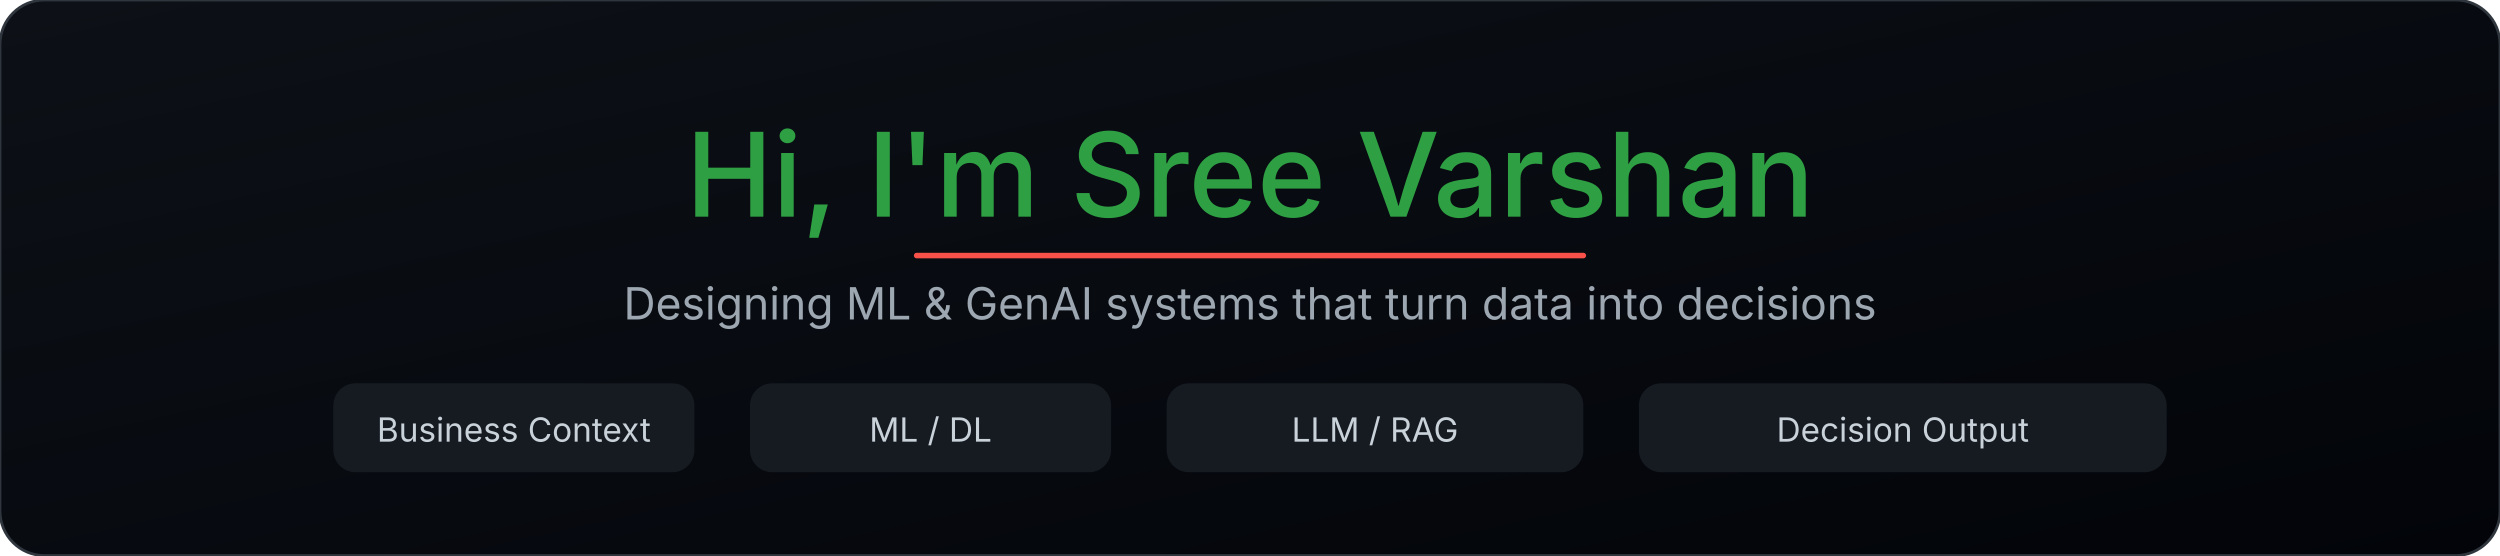
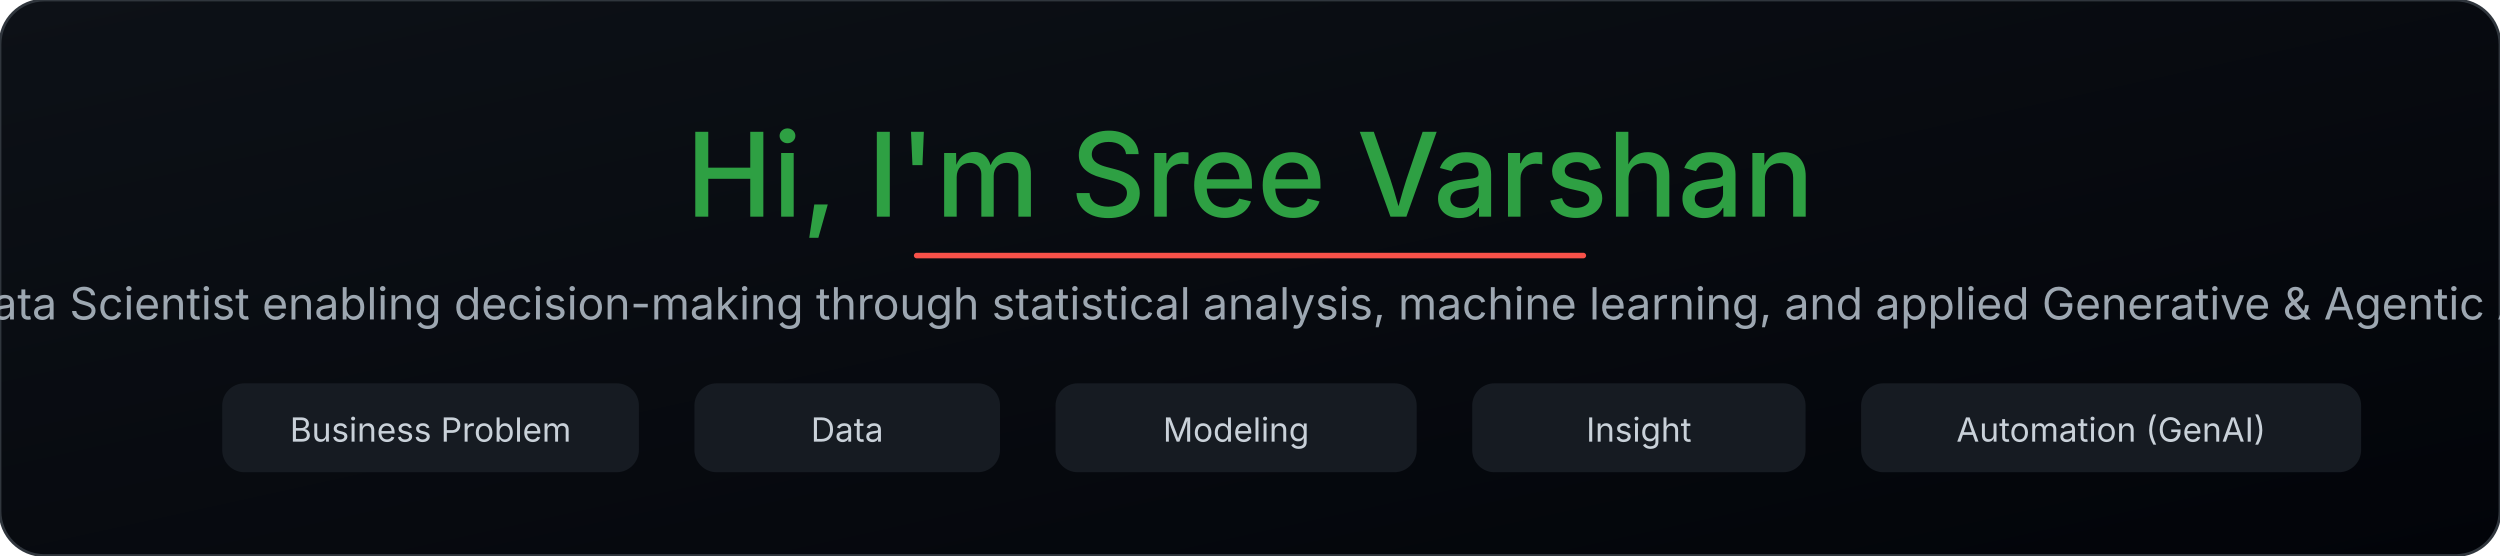
<svg xmlns="http://www.w3.org/2000/svg" width="900" height="200" viewBox="0 0 900 200">
  <defs>
    <linearGradient id="bg" x1="0" y1="0" x2="1" y2="1">
      <stop offset="0%" stop-color="#0d1117" />
      <stop offset="100%" stop-color="#020409" />
    </linearGradient>
    <filter id="glow">
      <feGaussianBlur stdDeviation="6" result="blur" />
      <feMerge>
        <feMergeNode in="blur" />
        <feMergeNode in="SourceGraphic" />
      </feMerge>
    </filter>
  </defs>
  <rect x="0" y="0" width="900" height="200" rx="16" fill="url(#bg)" stroke="#30363d" />
  <text x="450" y="78" text-anchor="middle" fill="#2ea043" font-size="42" font-family="Inter, system-ui, -apple-system" font-weight="500">
    Hi, I'm Sree Varshan
  </text>
  <line x1="330" y1="92" x2="570" y2="92" stroke="#f85149" stroke-width="2" stroke-linecap="round" />
  <text x="450" y="115" text-anchor="middle" fill="#9da7b1" font-size="16" font-family="Inter, system-ui, -apple-system">
-     Designing ML &amp; GenAI systems that turn data into decisions
+     Data Scientist enabling decision-making through statistical analysis, machine learning, and applied Generative &amp; Agentic AI
  </text>
  <g font-family="Inter, system-ui" font-size="12" fill="#c9d1d9">
-     <rect x="120" y="138" width="130" height="32" rx="8" fill="#161b22" />
-     <text x="185" y="159" text-anchor="middle">Business Context</text>
-     <rect x="270" y="138" width="130" height="32" rx="8" fill="#161b22" />
-     <text x="335" y="159" text-anchor="middle">ML / DL</text>
-     <rect x="420" y="138" width="150" height="32" rx="8" fill="#161b22" />
-     <text x="495" y="159" text-anchor="middle">LLM / RAG</text>
-     <rect x="590" y="138" width="190" height="32" rx="8" fill="#161b22" />
-     <text x="685" y="159" text-anchor="middle">Decision Output</text>
+     <rect x="80" y="138" width="150" height="32" rx="8" fill="#161b22" />
+     <text x="155" y="159" text-anchor="middle">Business Problem</text>
+     <rect x="250" y="138" width="110" height="32" rx="8" fill="#161b22" />
+     <text x="305" y="159" text-anchor="middle">Data</text>
+     <rect x="380" y="138" width="130" height="32" rx="8" fill="#161b22" />
+     <text x="445" y="159" text-anchor="middle">Modeling</text>
+     <rect x="530" y="138" width="120" height="32" rx="8" fill="#161b22" />
+     <text x="590" y="159" text-anchor="middle">Insight</text>
+     <rect x="670" y="138" width="180" height="32" rx="8" fill="#161b22" />
+     <text x="760" y="159" text-anchor="middle">Automation (GenAI)</text>
  </g>
  <g stroke="#2ea043" stroke-width="2.2" stroke-linecap="round" filter="url(#glow)">
-     <line x1="250" y1="154" x2="270" y2="154" />
-     <line x1="400" y1="154" x2="420" y2="154" />
-     <line x1="570" y1="154" x2="590" y2="154" />
+     <line x1="230" y1="154" x2="250" y2="154" />
+     <line x1="360" y1="154" x2="380" y2="154" />
+     <line x1="510" y1="154" x2="530" y2="154" />
+     <line x1="650" y1="154" x2="670" y2="154" />
  </g>
</svg>
